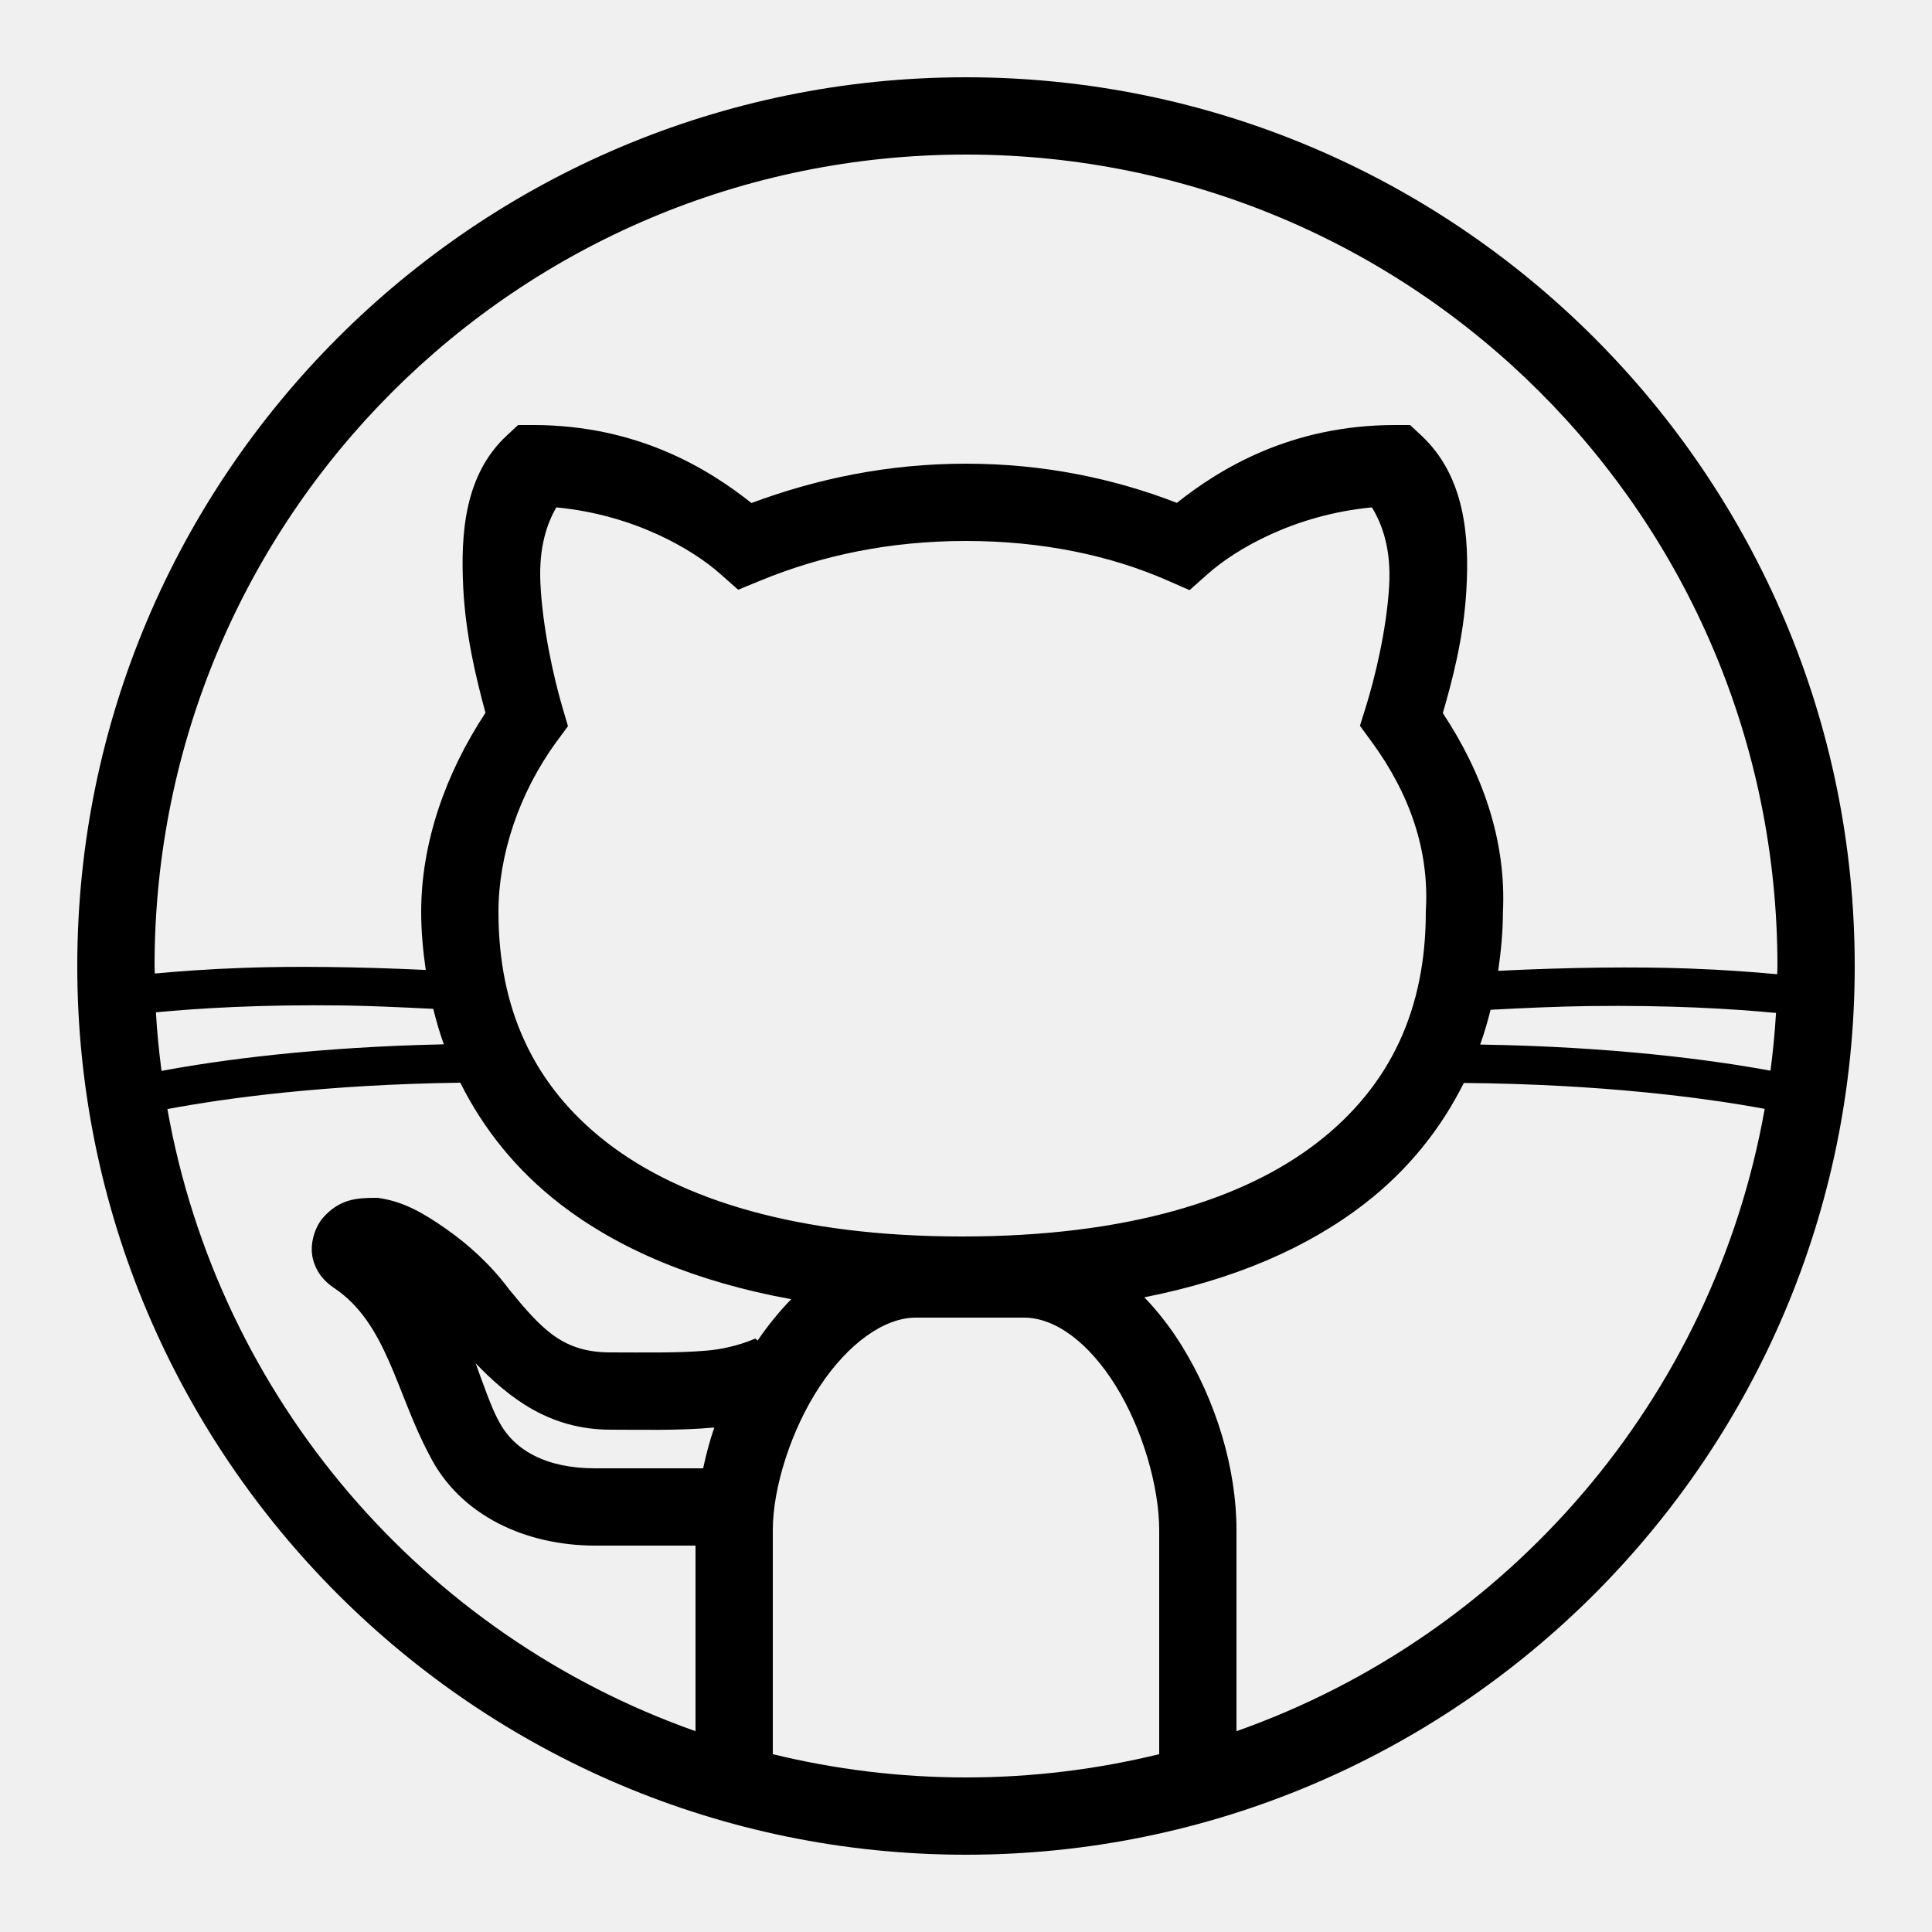
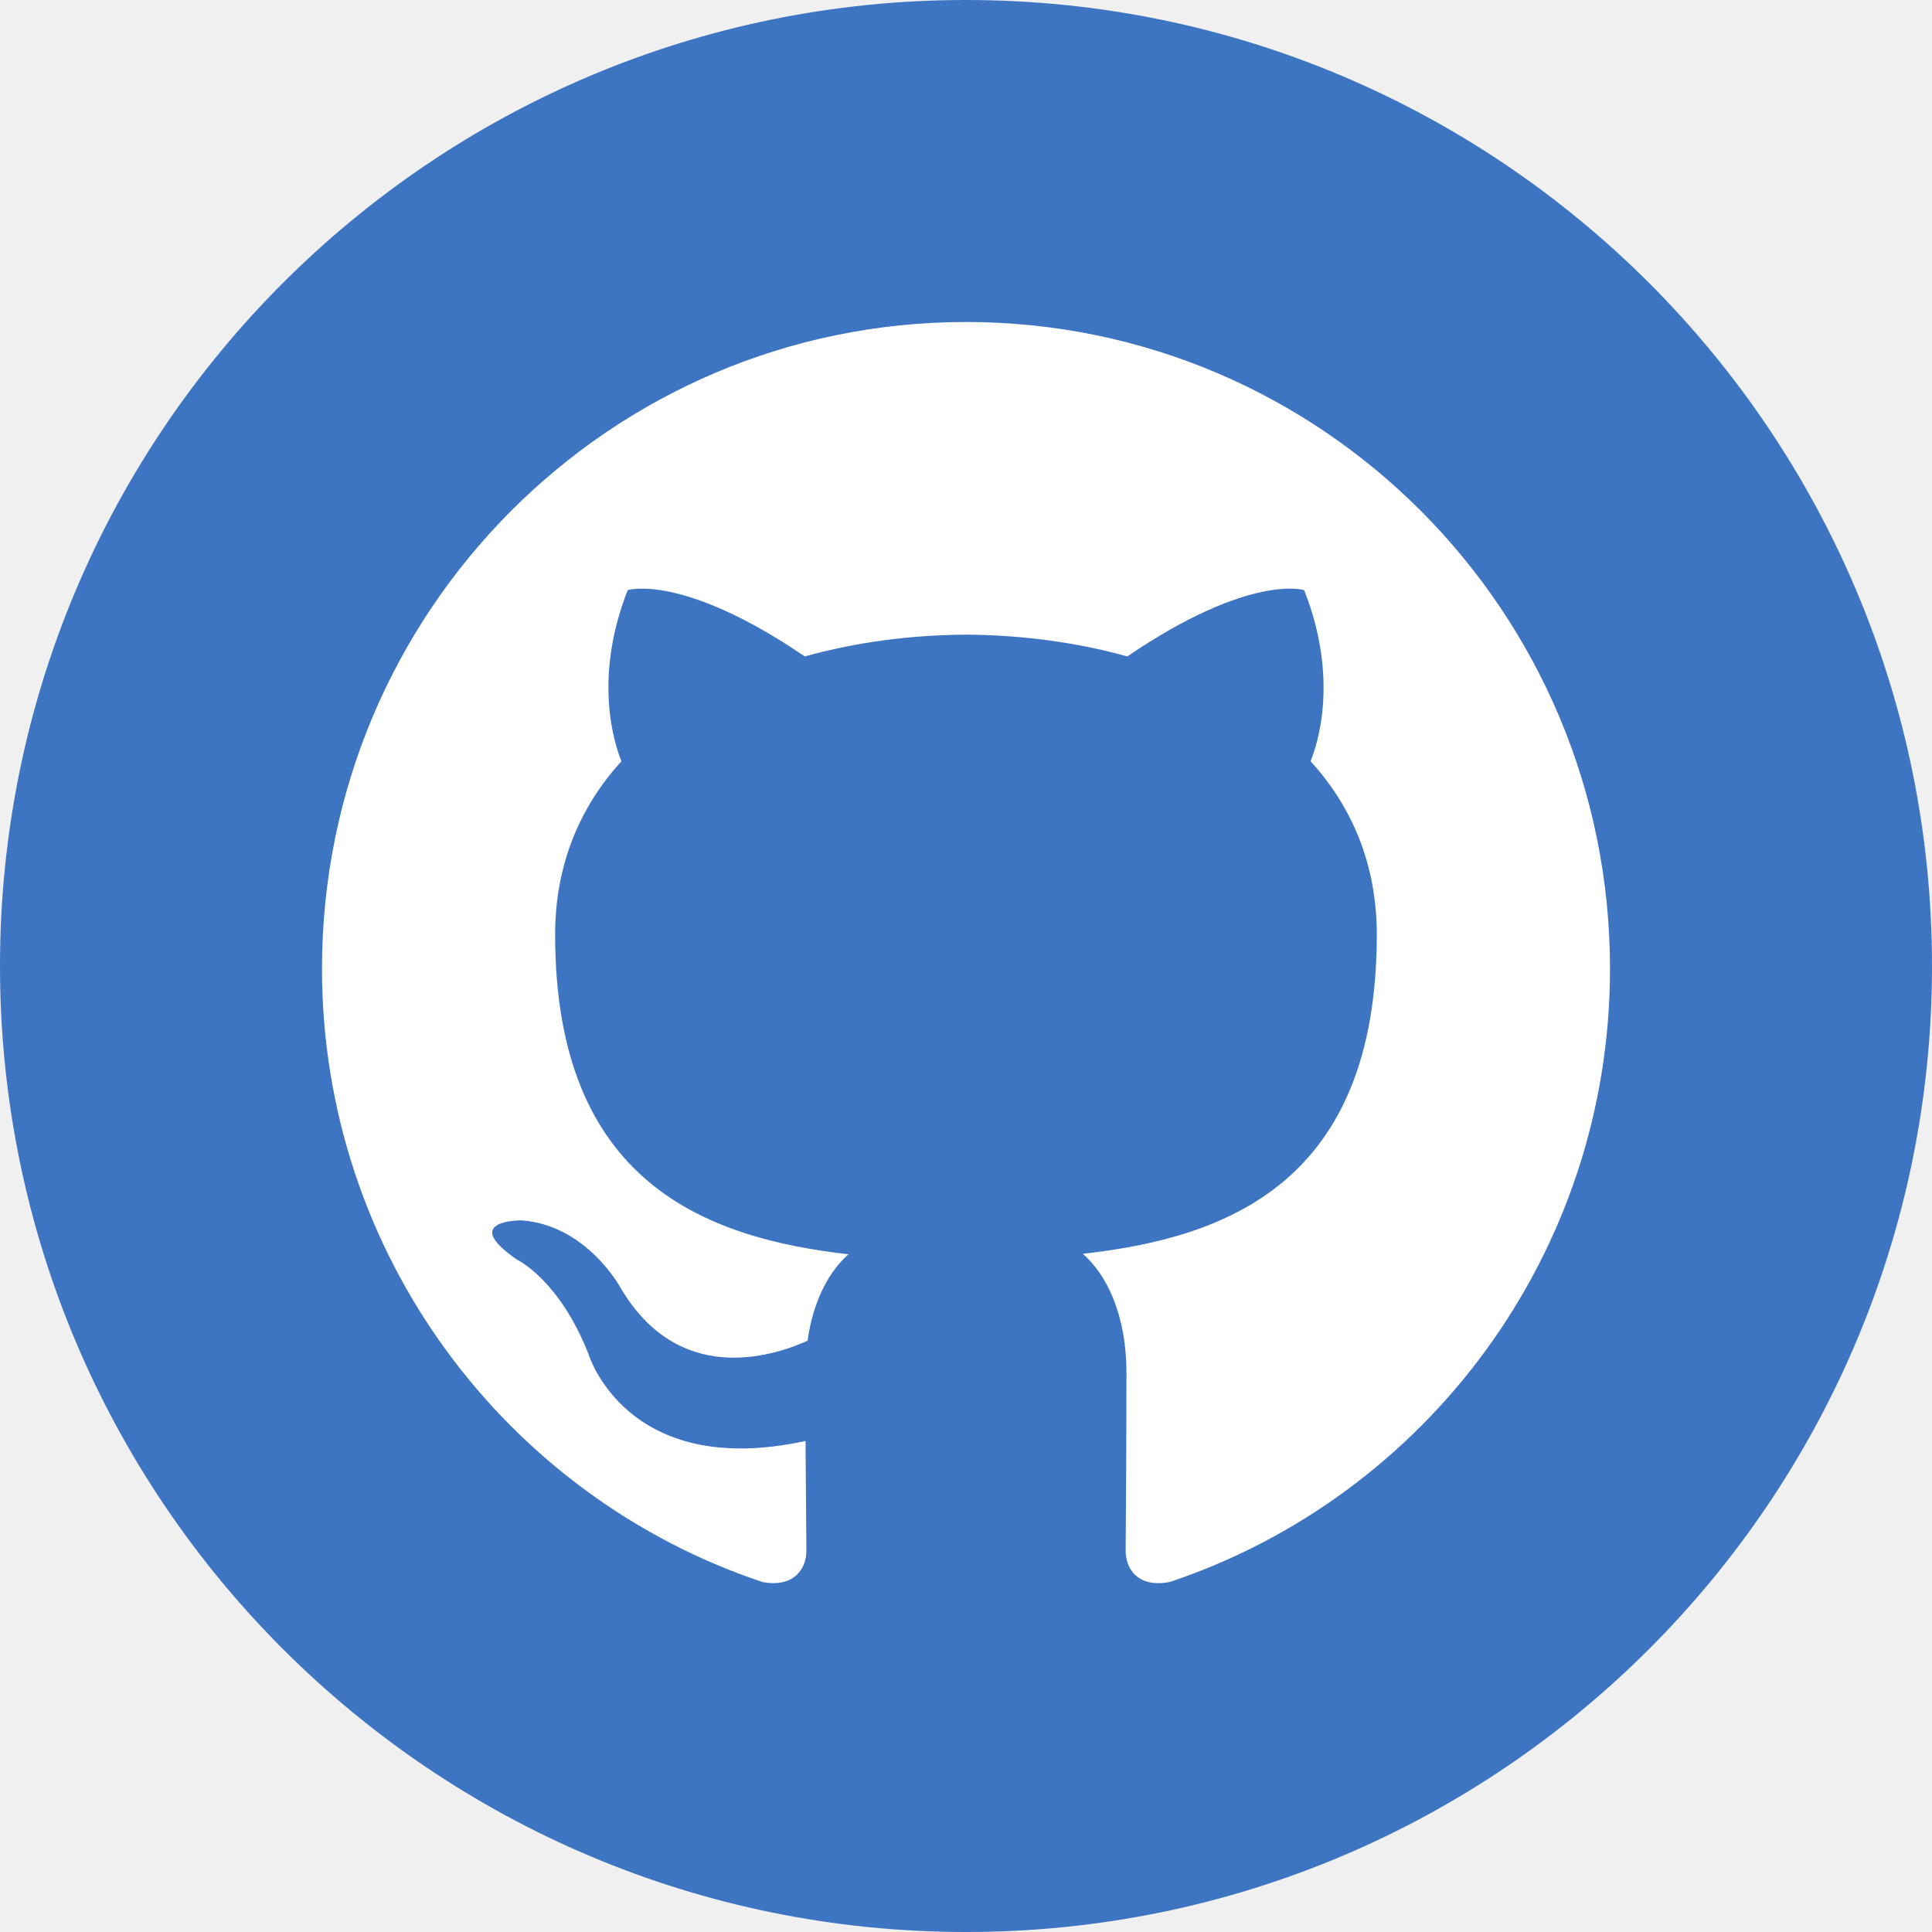
- <svg xmlns="http://www.w3.org/2000/svg" fill="#000000" viewBox="0 0 50 50" width="50px" height="50px">
-   <path d="M 25 2 C 12.311 2 2 12.311 2 25 C 2 37.689 12.311 48 25 48 C 37.689 48 48 37.689 48 25 C 48 12.311 37.689 2 25 2 z M 25 4 C 36.607 4 46 13.393 46 25 C 46 25.071 45.995 25.142 45.994 25.213 C 45.355 25.154 44.616 25.098 43.676 25.064 C 42.347 25.017 40.672 25.031 38.773 25.125 C 38.844 24.635 38.893 24.137 38.895 23.627 C 38.991 21.754 38.363 20.002 37.34 18.455 C 37.587 17.601 37.877 16.515 37.949 15.283 C 38.032 13.879 37.911 12.322 36.783 11.27 L 36.494 11 L 36.1 11 C 33.417 11 31.58 12.123 30.457 13.014 C 28.836 12.386 27.012 12 25 12 C 22.976 12 21.136 12.391 19.447 13.018 C 18.325 12.127 16.487 11 13.801 11 L 13.408 11 L 13.119 11.268 C 12.021 12.287 11.92 13.802 11.988 15.199 C 12.049 16.432 12.322 17.552 12.564 18.447 C 11.524 20.025 10.9 21.822 10.9 23.6 C 10.9 24.111 10.948 24.61 11.018 25.102 C 9.212 25.018 7.602 25.002 6.324 25.047 C 5.385 25.08 4.645 25.136 4.006 25.195 C 4.005 25.13 4 25.065 4 25 C 4 13.393 13.393 4 25 4 z M 14.396 13.131 C 16.414 13.322 17.932 14.223 18.635 14.848 L 19.104 15.262 L 19.682 15.025 C 21.263 14.374 23.027 14 25 14 C 26.973 14 28.737 14.376 30.199 15.016 L 30.785 15.273 L 31.264 14.848 C 31.967 14.223 33.487 13.322 35.506 13.131 C 35.774 13.576 36.007 14.209 35.951 15.166 C 35.884 16.312 35.577 17.56 35.346 18.301 L 35.195 18.783 L 35.494 19.191 C 36.484 20.541 36.988 22.001 36.902 23.545 L 36.9 23.572 L 36.9 23.6 C 36.9 26.095 36.002 28.092 34.088 29.572 C 32.174 31.052 29.153 32 24.9 32 C 20.648 32 17.625 31.052 15.711 29.572 C 13.797 28.092 12.9 26.095 12.9 23.6 C 12.9 22.135 13.429 20.524 14.406 19.191 L 14.699 18.793 L 14.559 18.318 C 14.327 17.53 14.043 16.254 13.986 15.102 C 13.939 14.143 14.166 13.537 14.396 13.131 z M 8.885 26.021 C 9.591 26.031 10.401 26.069 11.213 26.109 C 11.29 26.421 11.379 26.728 11.486 27.027 C 8.179 27.097 5.705 27.43 4.18 27.715 C 4.115 27.214 4.064 26.71 4.035 26.199 C 5.162 26.092 6.751 25.994 8.885 26.021 z M 41.115 26.037 C 43.248 26.01 44.836 26.108 45.963 26.215 C 45.934 26.718 45.884 27.216 45.82 27.709 C 44.241 27.419 41.7 27.087 38.307 27.033 C 38.412 26.74 38.5 26.438 38.576 26.133 C 39.471 26.085 40.345 26.047 41.115 26.037 z M 11.912 28.02 C 12.509 29.215 13.362 30.283 14.488 31.154 C 16.029 32.346 18.032 33.178 20.477 33.623 C 20.157 33.952 19.866 34.313 19.607 34.693 L 19.547 34.641 C 19.552 34.634 19.05 34.886 18.299 34.953 C 17.548 35.02 16.622 35 15.801 35 C 14.576 35 14.036 34.421 13.174 33.367 C 12.696 32.724 12.114 32.202 11.549 31.807 C 10.97 31.401 10.476 31.116 9.865 31.014 L 9.783 31 L 9.699 31 C 9.233 31 8.781 31.034 8.359 31.516 C 8.149 31.757 8.003 32.203 8.098 32.58 C 8.192 32.958 8.431 33.19 8.645 33.332 C 10.011 34.243 10.253 36.047 11.109 37.65 C 11.909 39.244 13.636 40 15.4 40 L 18 40 L 18 44.803 C 10.968 42.321 5.665 36.205 4.332 28.703 C 5.863 28.415 8.427 28.068 11.912 28.02 z M 37.883 28.027 C 41.446 28.058 44.081 28.404 45.67 28.697 C 44.339 36.202 39.034 42.32 32 44.803 L 32 39.6 C 32 38.015 31.48 36.268 30.574 34.811 C 30.299 34.368 29.976 33.95 29.615 33.574 C 31.93 33.117 33.832 32.299 35.312 31.154 C 36.437 30.285 37.288 29.22 37.883 28.027 z M 23.699 34.1 L 26.5 34.1 C 27.313 34.1 28.18 34.747 28.875 35.865 C 29.57 36.983 30 38.484 30 39.6 L 30 45.398 C 28.397 45.789 26.724 46 25 46 C 23.276 46 21.603 45.789 20 45.398 L 20 39.6 C 20 38.509 20.468 37.011 21.209 35.889 C 21.95 34.766 22.886 34.1 23.699 34.1 z M 12.309 35.281 C 13.174 36.179 14.223 37 15.801 37 C 16.58 37 17.552 37.028 18.477 36.945 C 18.48 36.945 18.483 36.944 18.486 36.943 C 18.365 37.293 18.274 37.646 18.197 38 L 15.4 38 C 14.167 38 13.296 37.554 12.895 36.752 L 12.887 36.738 L 12.881 36.727 C 12.716 36.421 12.501 35.811 12.309 35.281 z" />
+ <svg xmlns="http://www.w3.org/2000/svg" width="48px" height="48px" viewBox="0 0 72 72">
+   <g fill="none" fill-rule="evenodd">
+     <path d="M36,72 L36,72 C55.882,72 72,55.882 72,36 L72,36 C72,16.118 55.882,-3.65231026e-15 36,0 L36,0 C16.118,3.65231026e-15 -2.4348735e-15,16.118 0,36 L0,36 C2.4348735e-15,55.882 16.118,72 36,72 Z" fill="#3E75C3" />
+     <path d="M35.998,12 C22.746,12 12,22.787 12,36.097 C12,46.741 18.876,55.772 28.415,58.958 C29.614,59.18 30.052,58.436 30.052,57.797 C30.052,57.225 30.032,55.71 30.02,53.7 C23.343,55.156 21.934,50.469 21.934,50.469 C20.844,47.686 19.27,46.945 19.27,46.945 C17.091,45.45 19.436,45.48 19.436,45.48 C21.843,45.65 23.11,47.963 23.11,47.963 C25.253,51.646 28.728,50.582 30.096,49.965 C30.314,48.408 30.934,47.346 31.62,46.744 C26.291,46.135 20.688,44.069 20.688,34.836 C20.688,32.205 21.622,30.055 23.159,28.37 C22.911,27.76 22.087,25.311 23.392,21.993 C23.392,21.993 25.409,21.346 29.992,24.463 C31.908,23.929 33.96,23.662 36.002,23.652 C38.04,23.662 40.093,23.929 42.011,24.463 C46.592,21.346 48.603,21.993 48.603,21.993 C49.913,25.311 49.089,27.76 48.842,28.37 C50.38,30.055 51.309,32.205 51.309,34.836 C51.309,44.092 45.697,46.129 40.352,46.726 C41.212,47.47 41.98,48.939 41.98,51.188 C41.98,54.409 41.95,57.007 41.95,57.797 C41.95,58.442 42.383,59.192 43.6,58.955 C53.13,55.763 60,46.738 60,36.097 C60,22.787 49.254,12 35.998,12" fill="#FFF" />
+   </g>
</svg>
